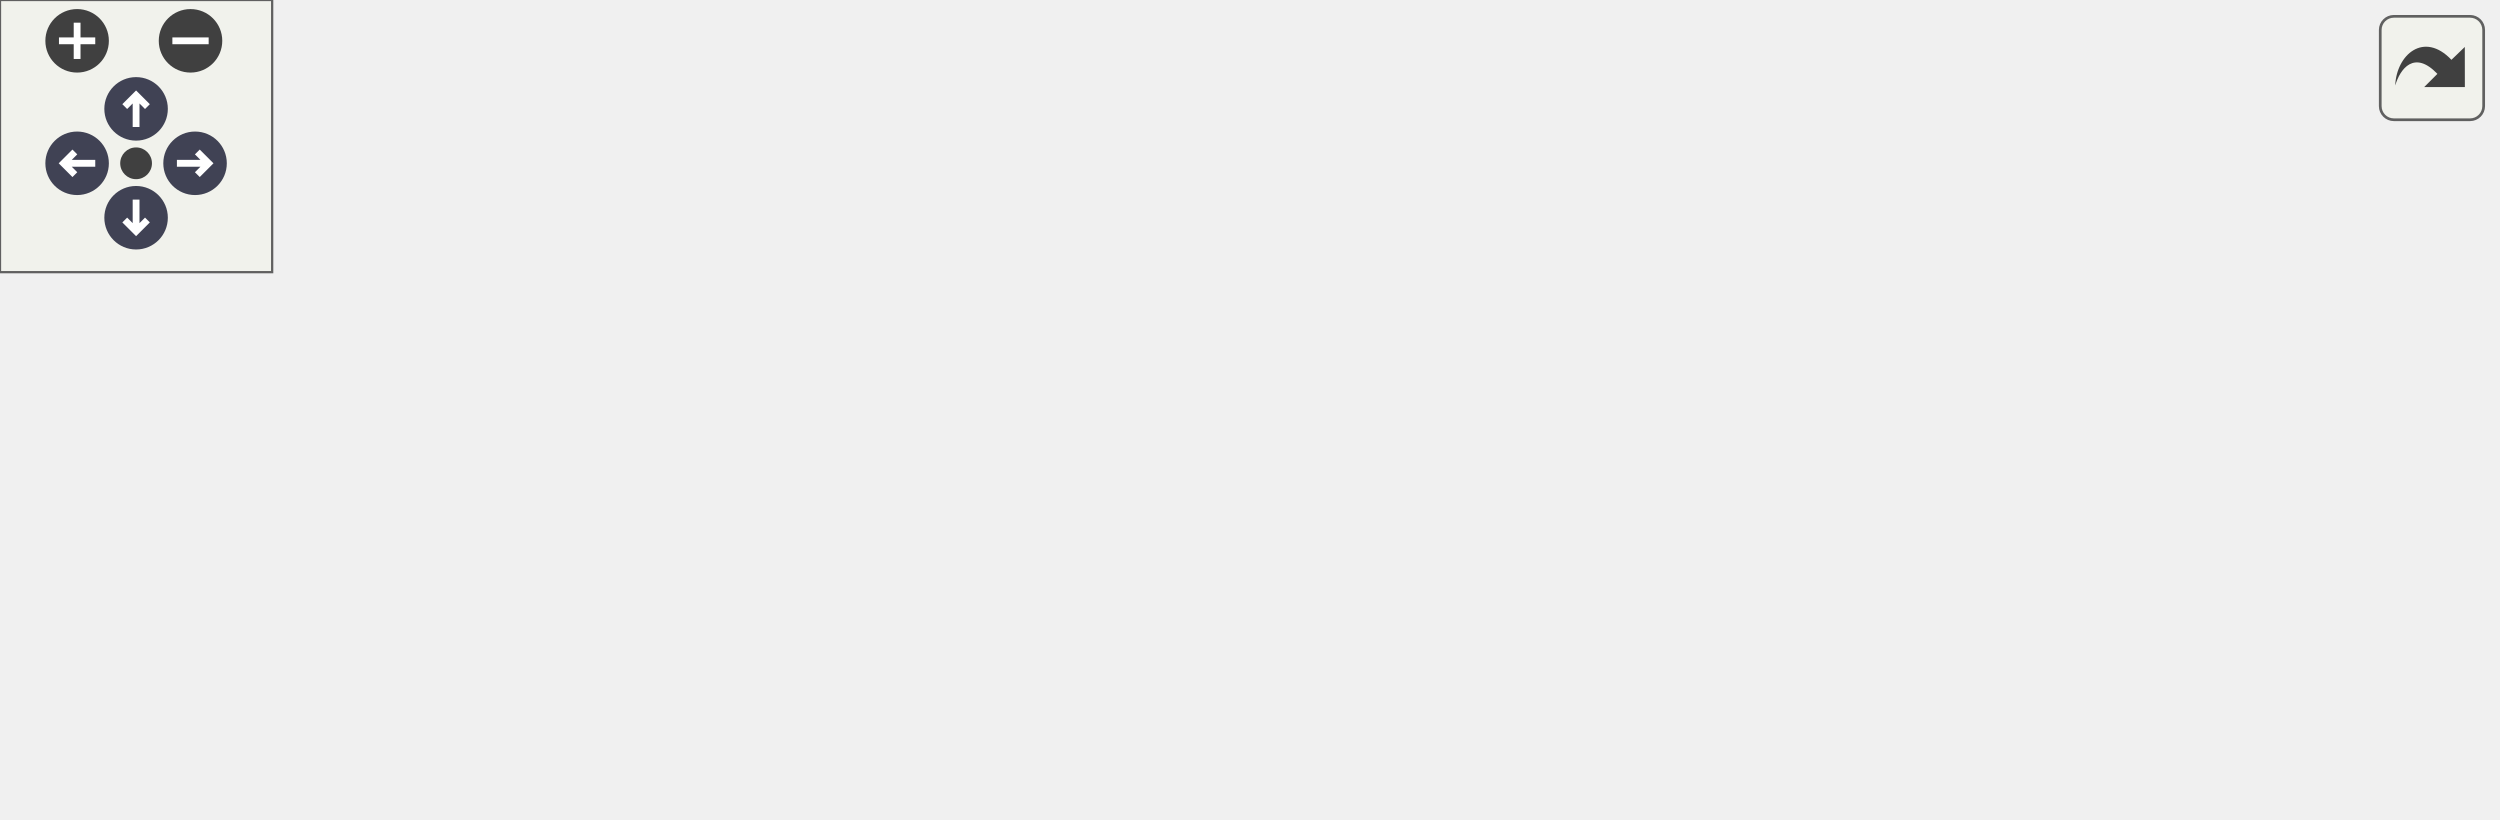
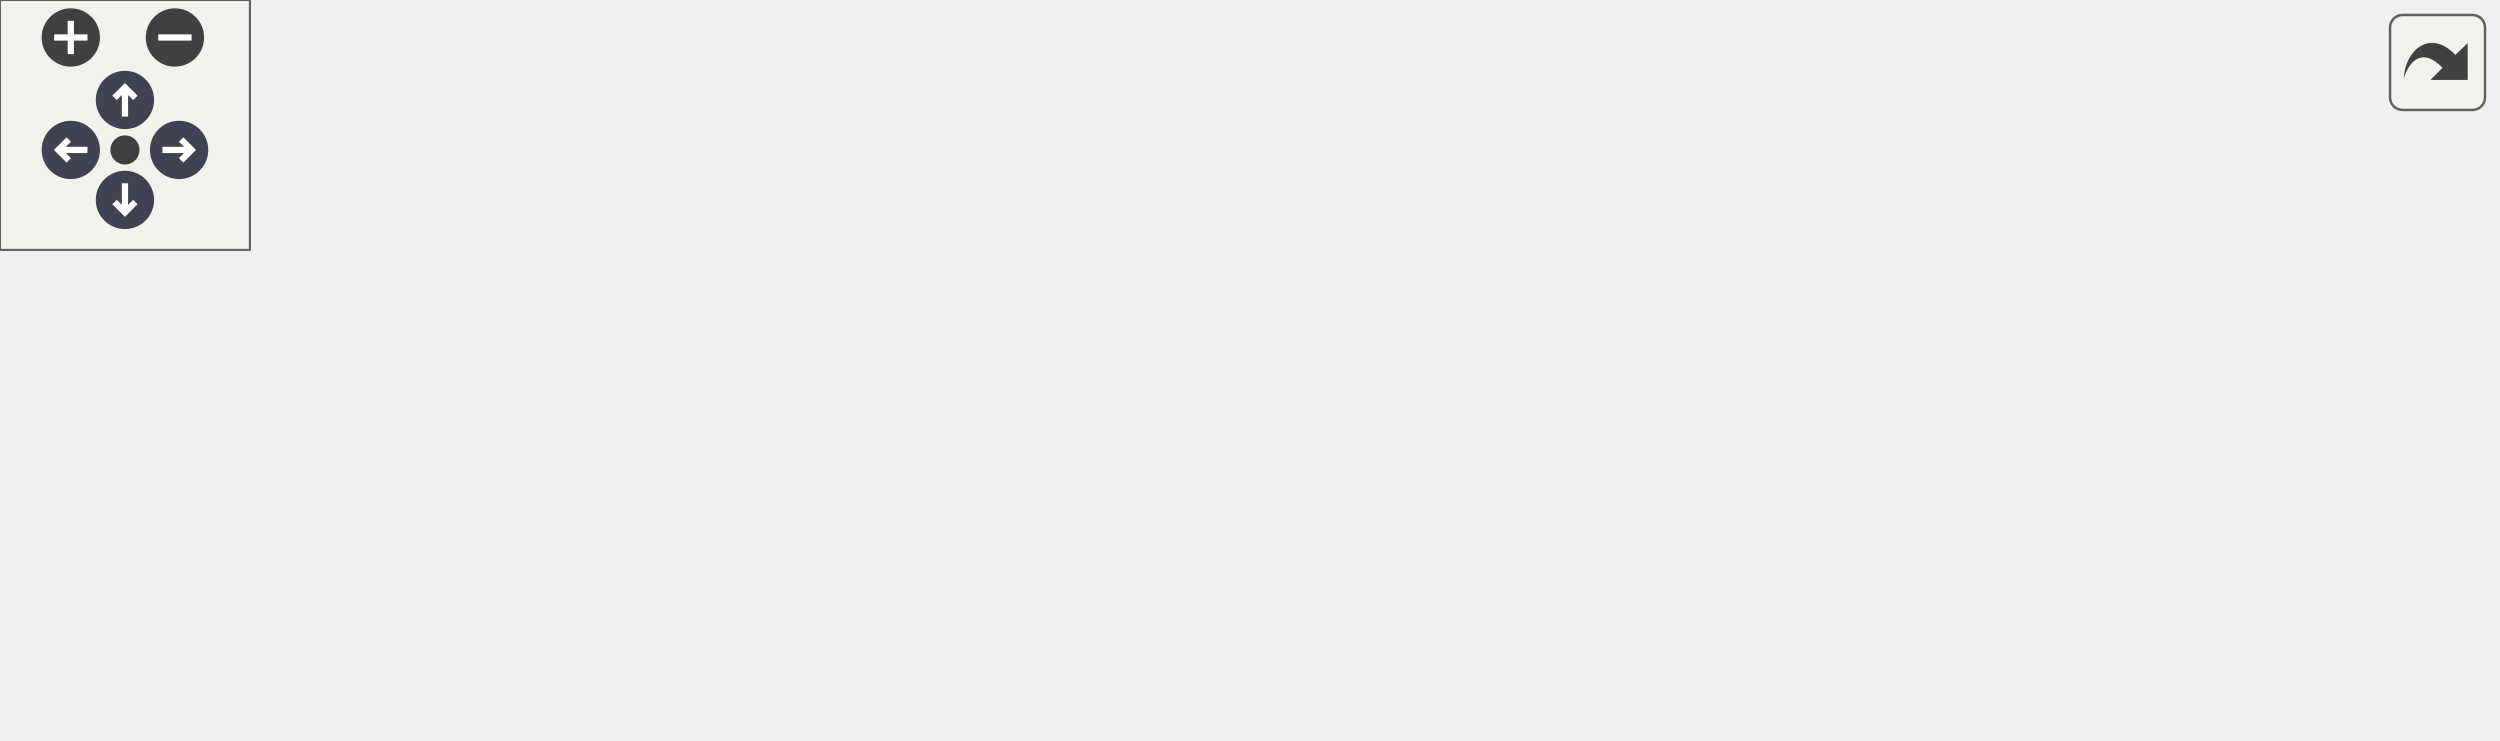
<svg xmlns="http://www.w3.org/2000/svg" xmlns:xlink="http://www.w3.org/1999/xlink" id="main" version="1.1" xml:space="preserve">
  <style type="text/css">
.node, .edge {opacity: 0.7;}
.node.selected, .edge.selected {opacity: 1;}
.edge:hover path { stroke: red; }
.edge:hover polygon { stroke: red; fill: red; }
</style>
  <defs>
    <circle id="rim" cx="0" cy="0" r="7" />
    <circle id="rim2" cx="0" cy="0" r="3.5" />
    <g id="zoomPlus">
      <use xlink:href="#rim" fill="#404040">
        <set attributeName="fill" to="#808080" begin="zoomplus.mouseover" end="zoomplus.mouseout" />
      </use>
      <path d="M-4,0h8M0,-4v8" fill="none" stroke="white" stroke-width="1.5" pointer-events="none" />
    </g>
    <g id="zoomMin">
      <use xlink:href="#rim" fill="#404040">
        <set attributeName="fill" to="#808080" begin="zoomminus.mouseover" end="zoomminus.mouseout" />
      </use>
      <path d="M-4,0h8" fill="none" stroke="white" stroke-width="1.5" pointer-events="none" />
    </g>
    <g id="arrowUp" transform="translate(30 24)">
      <use xlink:href="#rim" />
      <path pointer-events="none" fill="none" stroke="white" stroke-width="1.5" d="M0,-3.0v7 M-2.5,-0.5L0,-3.0L2.5,-0.5" />
    </g>
    <g id="arrowRight" transform="rotate(90) translate(36 -43)">
      <use xlink:href="#rim" />
      <path pointer-events="none" fill="none" stroke="white" stroke-width="1.5" d="M0,-3.0v7 M-2.5,-0.5L0,-3.0L2.5,-0.5" />
    </g>
    <g id="arrowDown" transform="rotate(180) translate(-30 -48)">
      <use xlink:href="#rim" />
      <path pointer-events="none" fill="none" stroke="white" stroke-width="1.5" d="M0,-3.0v7 M-2.5,-0.5L0,-3.0L2.5,-0.5" />
    </g>
    <g id="arrowLeft" transform="rotate(270) translate(-36 17)">
      <use xlink:href="#rim" />
      <path pointer-events="none" fill="none" stroke="white" stroke-width="1.5" d="M0,-3.0v7 M-2.5,-0.5L0,-3.0L2.5,-0.5" />
    </g>
    <g id="resetDef">
      <use xlink:href="#rim2" fill="#404040">
        <set attributeName="fill" to="#808080" begin="reset.mouseover" end="reset.mouseout" />
      </use>
    </g>
  </defs>
  <svg id="graph" class="graph">
    <g id="viewport">
      <g id="clust1" class="cluster">
        <g id="a_clust1">
          <a xlink:href="dir_76dd8867a16d204aa2db31affc56d971.html" target="_top" xlink:title="tasks">
-             <polygon fill="#edf0f7" stroke="#7f7f7f" stroke-dasharray="5,2" points="8,-8 8,-120 420,-120 420,-8 8,-8" />
-             <text text-anchor="middle" x="214" y="-106.5" font-family="Helvetica,sans-Serif" font-size="10.00">tasks</text>
+             <polygon fill="#edf0f7" stroke="#7f7f7f" stroke-dasharray="5,2" points="8,-8 8,-117 455,-117 455,-8 8,-8" />
+             <text text-anchor="middle" x="231.5" y="-105" font-family="Helvetica,sans-Serif" font-size="10.00">tasks</text>
          </a>
        </g>
      </g>
      <g id="node1" class="node">
        <g id="a_node1">
          <a xlink:href="dir_22cd7680a4ae9aae1bb38d456a8f3737.html" target="_top" xlink:title="watchdog">
-             <polygon fill="#a2b4d6" stroke="#404040" points="74,-36 16,-36 16,-16 74,-16 74,-36" />
-             <text text-anchor="middle" x="45" y="-22.5" font-family="Helvetica,sans-Serif" font-size="10.00">watchdog</text>
+             <polygon fill="#a2b4d6" stroke="#404040" points="80,-35 16,-35 16,-16 80,-16 80,-35" />
+             <text text-anchor="middle" x="48" y="-23" font-family="Helvetica,sans-Serif" font-size="10.00">watchdog</text>
          </a>
        </g>
      </g>
      <g id="node2" class="node">
        <g id="a_node2">
          <a xlink:href="dir_43eaeccdd6b29c571d9022b0dcb8cd4e.html" target="_top" xlink:title="steve">
-             <polygon fill="#a2b4d6" stroke="red" points="132,-36 92,-36 92,-16 132,-16 132,-36" />
-             <text text-anchor="middle" x="112" y="-22.5" font-family="Helvetica,sans-Serif" font-size="10.00">steve</text>
+             <polygon fill="#a2b4d6" stroke="red" points="142,-35 98,-35 98,-16 142,-16 142,-35" />
+             <text text-anchor="middle" x="120" y="-23" font-family="Helvetica,sans-Serif" font-size="10.00">steve</text>
          </a>
        </g>
      </g>
      <g id="node3" class="node">
        <g id="a_node3">
          <a xlink:href="dir_4f57e902f0118f67b10044df4be31d1c.html" target="_top" xlink:title="telemetry">
-             <polygon fill="#a2b4d6" stroke="#404040" points="206.25,-36 149.75,-36 149.75,-16 206.25,-16 206.25,-36" />
-             <text text-anchor="middle" x="178" y="-22.5" font-family="Helvetica,sans-Serif" font-size="10.00">telemetry</text>
+             <polygon fill="#a2b4d6" stroke="#404040" points="225.5,-35 160.5,-35 160.5,-16 225.5,-16 225.5,-35" />
+             <text text-anchor="middle" x="193" y="-23" font-family="Helvetica,sans-Serif" font-size="10.00">telemetry</text>
          </a>
        </g>
      </g>
      <g id="node4" class="node">
        <g id="a_node4">
          <a xlink:href="dir_d700705468c111f3e92036fb5a08c541.html" target="_top" xlink:title="command">
-             <polygon fill="#a2b4d6" stroke="#404040" points="283.38,-36 224.62,-36 224.62,-16 283.38,-16 283.38,-36" />
-             <text text-anchor="middle" x="254" y="-22.5" font-family="Helvetica,sans-Serif" font-size="10.00">command</text>
+             <polygon fill="#a2b4d6" stroke="#404040" points="308.5,-35 243.5,-35 243.5,-16 308.5,-16 308.5,-35" />
+             <text text-anchor="middle" x="276" y="-23" font-family="Helvetica,sans-Serif" font-size="10.00">command</text>
          </a>
        </g>
      </g>
      <g id="node5" class="node">
        <g id="a_node5">
          <a xlink:href="dir_e4210f374a3e5cd013f5bf87dcb352bb.html" target="_top" xlink:title="filesystem">
-             <polygon fill="#a2b4d6" stroke="#404040" points="362.5,-36 301.5,-36 301.5,-16 362.5,-16 362.5,-36" />
-             <text text-anchor="middle" x="332" y="-22.5" font-family="Helvetica,sans-Serif" font-size="10.00">filesystem</text>
+             <polygon fill="#a2b4d6" stroke="#404040" points="395,-35 327,-35 327,-16 395,-16 395,-35" />
+             <text text-anchor="middle" x="361" y="-23" font-family="Helvetica,sans-Serif" font-size="10.00">filesystem</text>
          </a>
        </g>
      </g>
      <g id="node6" class="node">
        <g id="a_node6">
          <a xlink:href="dir_eab2301a68d140567e746b22d4e0c3b8.html" target="_top" xlink:title="gse">
-             <polygon fill="#a2b4d6" stroke="#404040" points="411.88,-36 380.12,-36 380.12,-16 411.88,-16 411.88,-36" />
-             <text text-anchor="middle" x="396" y="-22.5" font-family="Helvetica,sans-Serif" font-size="10.00">gse</text>
+             <polygon fill="#a2b4d6" stroke="#404040" points="447,-35 413,-35 413,-16 447,-16 447,-35" />
+             <text text-anchor="middle" x="430" y="-23" font-family="Helvetica,sans-Serif" font-size="10.00">gse</text>
          </a>
        </g>
      </g>
      <g id="node7" class="node">
        <g id="a_node7">
          <a xlink:href="dir_6b9b1723340264dc1e630f920a659643.html" target="_top" xlink:title="main">
-             <polygon fill="#edf0f7" stroke="#404040" stroke-width="2" points="311.5,-92 274.5,-92 274.5,-72 311.5,-72 311.5,-92" />
-             <text text-anchor="middle" x="293" y="-78.5" font-family="Helvetica,sans-Serif" font-size="10.00">main</text>
+             <polygon fill="#edf0f7" stroke="#404040" stroke-width="2" points="338.5,-90 297.5,-90 297.5,-71 338.5,-71 338.5,-90" />
+             <text text-anchor="middle" x="318" y="-78" font-family="Helvetica,sans-Serif" font-size="10.00">main</text>
          </a>
        </g>
      </g>
      <g id="edge1" class="edge">
        <g id="a_edge1">
-           <a xlink:href="dir_000013_000032.html" target="_top">
-             <path fill="none" stroke="#63b8ff" d="M274.15,-77.1C239.07,-69.82 161.15,-53.5 85.57,-36.54" />
-             <polygon fill="#63b8ff" stroke="#63b8ff" points="86.45,-33.15 75.92,-34.37 84.91,-39.98 86.45,-33.15" />
+           <a xlink:href="dir_000015_000035.html" target="_top">
+             <path fill="none" stroke="#63b8ff" d="M297.46,-75.6C258.92,-68.26 172.91,-51.78 90.28,-35.24" />
+             <polygon fill="#63b8ff" stroke="#63b8ff" points="90.71,-31.76 80.22,-33.22 89.34,-38.62 90.71,-31.76" />
          </a>
        </g>
        <g id="a_edge1-headlabel">
-           <a xlink:href="dir_000013_000032.html" target="_top" xlink:title="1">
-             <text text-anchor="middle" x="89.1" y="-27.34" font-family="Helvetica,sans-Serif" font-size="10.00" fill="#63b8ff">1</text>
+           <a xlink:href="dir_000015_000035.html" target="_top" xlink:title="1">
+             <text text-anchor="middle" x="94.8" y="-27.18" font-family="Helvetica,sans-Serif" font-size="10.00" fill="#63b8ff">1</text>
          </a>
        </g>
      </g>
      <g id="edge3" class="edge">
        <g id="a_edge3">
-           <a xlink:href="dir_000013_000023.html" target="_top">
-             <path fill="none" stroke="#63b8ff" d="M274.26,-75.54C247.39,-67.69 196.11,-52.64 143.22,-36.65" />
-             <polygon fill="#63b8ff" stroke="#63b8ff" points="144.3,-33.32 133.72,-33.77 142.27,-40.02 144.3,-33.32" />
+           <a xlink:href="dir_000015_000025.html" target="_top">
+             <path fill="none" stroke="#63b8ff" d="M297.18,-73.93C262.49,-64.64 192.64,-45.94 151.77,-35" />
+             <polygon fill="#63b8ff" stroke="#63b8ff" points="152.6,-31.6 142.04,-32.4 150.79,-38.37 152.6,-31.6" />
          </a>
        </g>
        <g id="a_edge3-headlabel">
-           <a xlink:href="dir_000013_000023.html" target="_top" xlink:title="1">
-             <text text-anchor="middle" x="147.12" y="-27.7" font-family="Helvetica,sans-Serif" font-size="10.00" fill="#63b8ff">1</text>
+           <a xlink:href="dir_000015_000025.html" target="_top" xlink:title="1">
+             <text text-anchor="middle" x="156.81" y="-27.29" font-family="Helvetica,sans-Serif" font-size="10.00" fill="#63b8ff">1</text>
          </a>
        </g>
      </g>
      <g id="edge4" class="edge">
        <g id="a_edge4">
-           <a xlink:href="dir_000013_000027.html" target="_top">
-             <path fill="none" stroke="#63b8ff" d="M274.01,-72.08C256.19,-63.72 229.24,-51.06 208.42,-41.29" />
-             <polygon fill="#63b8ff" stroke="#63b8ff" points="210.09,-38.2 199.55,-37.12 207.11,-44.54 210.09,-38.2" />
+           <a xlink:href="dir_000015_000030.html" target="_top">
+             <path fill="none" stroke="#63b8ff" d="M297.92,-70.98C277.63,-62.38 246.04,-48.99 222.83,-39.15" />
+             <polygon fill="#63b8ff" stroke="#63b8ff" points="224.02,-35.85 213.45,-35.17 221.29,-42.3 224.02,-35.85" />
          </a>
        </g>
        <g id="a_edge4-headlabel">
-           <a xlink:href="dir_000013_000027.html" target="_top" xlink:title="1">
-             <text text-anchor="middle" x="213.18" y="-33.02" font-family="Helvetica,sans-Serif" font-size="10.00" fill="#63b8ff">1</text>
+           <a xlink:href="dir_000015_000030.html" target="_top" xlink:title="1">
+             <text text-anchor="middle" x="228.44" y="-32.14" font-family="Helvetica,sans-Serif" font-size="10.00" fill="#63b8ff">1</text>
          </a>
        </g>
      </g>
      <g id="edge5" class="edge">
        <g id="a_edge5">
-           <a xlink:href="dir_000013_000000.html" target="_top">
-             <path fill="none" stroke="#63b8ff" d="M286.21,-71.59C281.01,-64.39 273.67,-54.23 267.31,-45.43" />
-             <polygon fill="#63b8ff" stroke="#63b8ff" points="270.29,-43.58 261.6,-37.53 264.62,-47.68 270.29,-43.58" />
+           <a xlink:href="dir_000015_000000.html" target="_top">
+             <path fill="none" stroke="#63b8ff" d="M311.06,-70.75C305.13,-63.26 296.43,-52.28 289.18,-43.13" />
+             <polygon fill="#63b8ff" stroke="#63b8ff" points="291.76,-40.75 282.81,-35.09 286.27,-45.1 291.76,-40.75" />
          </a>
        </g>
        <g id="a_edge5-headlabel">
-           <a xlink:href="dir_000013_000000.html" target="_top" xlink:title="1">
-             <text text-anchor="middle" x="273.81" y="-40.11" font-family="Helvetica,sans-Serif" font-size="10.00" fill="#63b8ff">1</text>
+           <a xlink:href="dir_000015_000000.html" target="_top" xlink:title="1">
+             <text text-anchor="middle" x="296.22" y="-39.31" font-family="Helvetica,sans-Serif" font-size="10.00" fill="#63b8ff">1</text>
          </a>
        </g>
      </g>
      <g id="edge6" class="edge">
        <g id="a_edge6">
-           <a xlink:href="dir_000013_000003.html" target="_top">
-             <path fill="none" stroke="#63b8ff" d="M299.79,-71.59C304.99,-64.39 312.33,-54.23 318.69,-45.43" />
-             <polygon fill="#63b8ff" stroke="#63b8ff" points="321.38,-47.68 324.4,-37.53 315.71,-43.58 321.38,-47.68" />
+           <a xlink:href="dir_000015_000005.html" target="_top">
+             <path fill="none" stroke="#63b8ff" d="M325.1,-70.75C331.17,-63.26 340.09,-52.28 347.51,-43.13" />
+             <polygon fill="#63b8ff" stroke="#63b8ff" points="350.45,-45.06 354.03,-35.09 345.01,-40.65 350.45,-45.06" />
          </a>
        </g>
        <g id="a_edge6-headlabel">
-           <a xlink:href="dir_000013_000003.html" target="_top" xlink:title="1">
-             <text text-anchor="middle" x="322.46" y="-47.53" font-family="Helvetica,sans-Serif" font-size="10.00" fill="#63b8ff">1</text>
+           <a xlink:href="dir_000015_000005.html" target="_top" xlink:title="1">
+             <text text-anchor="middle" x="350.39" y="-47.14" font-family="Helvetica,sans-Serif" font-size="10.00" fill="#63b8ff">1</text>
          </a>
        </g>
      </g>
      <g id="edge7" class="edge">
        <g id="a_edge7">
-           <a xlink:href="dir_000013_000005.html" target="_top">
-             <path fill="none" stroke="#63b8ff" d="M310.94,-71.59C327.23,-63.06 351.44,-50.36 369.87,-40.7" />
-             <polygon fill="#63b8ff" stroke="#63b8ff" points="371.38,-43.86 378.62,-36.11 368.13,-37.66 371.38,-43.86" />
+           <a xlink:href="dir_000015_000007.html" target="_top">
+             <path fill="none" stroke="#63b8ff" d="M335.99,-70.98C354.25,-62.35 382.71,-48.88 403.54,-39.02" />
+             <polygon fill="#63b8ff" stroke="#63b8ff" points="405.24,-42.09 412.79,-34.65 402.25,-35.76 405.24,-42.09" />
          </a>
        </g>
        <g id="a_edge7-headlabel">
-           <a xlink:href="dir_000013_000005.html" target="_top" xlink:title="1">
-             <text text-anchor="middle" x="370.86" y="-43.84" font-family="Helvetica,sans-Serif" font-size="10.00" fill="#63b8ff">1</text>
+           <a xlink:href="dir_000015_000007.html" target="_top" xlink:title="1">
+             <text text-anchor="middle" x="403.21" y="-43.69" font-family="Helvetica,sans-Serif" font-size="10.00" fill="#63b8ff">1</text>
          </a>
        </g>
      </g>
      <g id="node8" class="node">
        <g id="a_node8">
          <a xlink:href="dir_420f87287d5a5fc6f35b7971ed84ed3f.html" target="_top" xlink:title="simulator">
-             <polygon fill="#edf0f7" stroke="red" stroke-dasharray="5,2" points="485.88,-36 430.12,-36 430.12,-16 485.88,-16 485.88,-36" />
-             <text text-anchor="middle" x="458" y="-22.5" font-family="Helvetica,sans-Serif" font-size="10.00">simulator</text>
+             <polygon fill="#edf0f7" stroke="red" stroke-dasharray="5,2" points="528.5,-35 465.5,-35 465.5,-16 528.5,-16 528.5,-35" />
+             <text text-anchor="middle" x="497" y="-23" font-family="Helvetica,sans-Serif" font-size="10.00">simulator</text>
          </a>
        </g>
      </g>
      <g id="edge2" class="edge">
        <g id="a_edge2">
-           <a xlink:href="dir_000013_000019.html" target="_top">
-             <path fill="none" stroke="#63b8ff" d="M311.93,-74.81C337.86,-66.32 385.06,-50.87 418.79,-39.83" />
-             <polygon fill="#63b8ff" stroke="#63b8ff" points="419.81,-43.18 428.22,-36.75 417.63,-36.53 419.81,-43.18" />
+           <a xlink:href="dir_000015_000021.html" target="_top">
+             <path fill="none" stroke="#63b8ff" d="M338.53,-73.42C367.66,-64.8 421.51,-48.85 458.28,-37.96" />
+             <polygon fill="#63b8ff" stroke="#63b8ff" points="459.57,-41.23 468.16,-35.04 457.58,-34.52 459.57,-41.23" />
          </a>
        </g>
        <g id="a_edge2-headlabel">
-           <a xlink:href="dir_000013_000019.html" target="_top" xlink:title="1">
-             <text text-anchor="middle" x="418.71" y="-43.03" font-family="Helvetica,sans-Serif" font-size="10.00" fill="#63b8ff">1</text>
+           <a xlink:href="dir_000015_000021.html" target="_top" xlink:title="1">
+             <text text-anchor="middle" x="456.93" y="-42.48" font-family="Helvetica,sans-Serif" font-size="10.00" fill="#63b8ff">1</text>
          </a>
        </g>
      </g>
      <g id="node9" class="node">
        <g id="a_node9">
          <a xlink:href="dir_f18bcf57bbcb015d680a06f545708a64.html" target="_top" xlink:title="utilities">
-             <polygon fill="#edf0f7" stroke="red" stroke-dasharray="5,2" points="550.38,-36 503.62,-36 503.62,-16 550.38,-16 550.38,-36" />
-             <text text-anchor="middle" x="527" y="-22.5" font-family="Helvetica,sans-Serif" font-size="10.00">utilities</text>
+             <polygon fill="#edf0f7" stroke="red" stroke-dasharray="5,2" points="599.5,-35 546.5,-35 546.5,-16 599.5,-16 599.5,-35" />
+             <text text-anchor="middle" x="573" y="-23" font-family="Helvetica,sans-Serif" font-size="10.00">utilities</text>
          </a>
        </g>
      </g>
      <g id="edge8" class="edge">
        <g id="a_edge8">
-           <a xlink:href="dir_000013_000031.html" target="_top">
-             <path fill="none" stroke="#63b8ff" d="M311.74,-77.18C345.76,-70.18 420.18,-54.52 492.21,-36.61" />
-             <polygon fill="#63b8ff" stroke="#63b8ff" points="492.96,-40.03 501.81,-34.2 491.25,-33.24 492.96,-40.03" />
+           <a xlink:href="dir_000015_000034.html" target="_top">
+             <path fill="none" stroke="#63b8ff" d="M338.68,-75.59C376.13,-68.46 457.89,-52.62 536.24,-35.33" />
+             <polygon fill="#63b8ff" stroke="#63b8ff" points="537.27,-38.69 546.27,-33.1 535.75,-31.85 537.27,-38.69" />
          </a>
        </g>
        <g id="a_edge8-headlabel">
-           <a xlink:href="dir_000013_000031.html" target="_top" xlink:title="1">
-             <text text-anchor="middle" x="491.63" y="-39.79" font-family="Helvetica,sans-Serif" font-size="10.00" fill="#63b8ff">1</text>
+           <a xlink:href="dir_000015_000034.html" target="_top" xlink:title="1">
+             <text text-anchor="middle" x="534.37" y="-39.74" font-family="Helvetica,sans-Serif" font-size="10.00" fill="#63b8ff">1</text>
          </a>
        </g>
      </g>
    </g>
  </svg>
  <g id="navigator" transform="translate(0 0)" fill="#404254">
    <rect fill="#f2f5e9" fill-opacity="0.5" stroke="#606060" stroke-width=".5" x="0" y="0" width="60" height="60" />
    <use id="zoomplus" xlink:href="#zoomPlus" x="17" y="9" />
    <use id="zoomminus" xlink:href="#zoomMin" x="42" y="9" />
    <use id="reset" xlink:href="#resetDef" x="30" y="36" />
    <use id="arrowup" xlink:href="#arrowUp" x="0" y="0" />
    <use id="arrowright" xlink:href="#arrowRight" x="0" y="0" />
    <use id="arrowdown" xlink:href="#arrowDown" x="0" y="0" />
    <use id="arrowleft" xlink:href="#arrowLeft" x="0" y="0" />
  </g>
  <svg viewBox="0 0 15 15" width="100%" height="30px" preserveAspectRatio="xMaxYMin meet">
    <g id="arrow_out" transform="scale(0.3 0.3)">
      <a xlink:href="dir_6b9b1723340264dc1e630f920a659643_dep_org.svg" target="_base">
        <rect id="button" ry="5" rx="5" y="6" x="6" height="38" width="38" fill="#f2f5e9" fill-opacity="0.5" stroke="#606060" stroke-width="1.0" />
        <path id="arrow" d="M 11.5,31.437 C 11.94,20.098 22.043,11.323 32.159,21.979 L 37.069,17.246 C 37.069,17.246 37.088,32 37.088,32 L 22.16,31.978 C 22.16,31.978 26.998,27.14 26.998,27.14 C 18.529,18.264 13.292,25.23 11.5,31.437 z" style="fill:#404040;" />
      </a>
    </g>
  </svg>
  <style type="text/css">

[data-mouse-over-selected='false'] { opacity: 0.7; }
[data-mouse-over-selected='true']  { opacity: 1.0; }

</style>
</svg>
